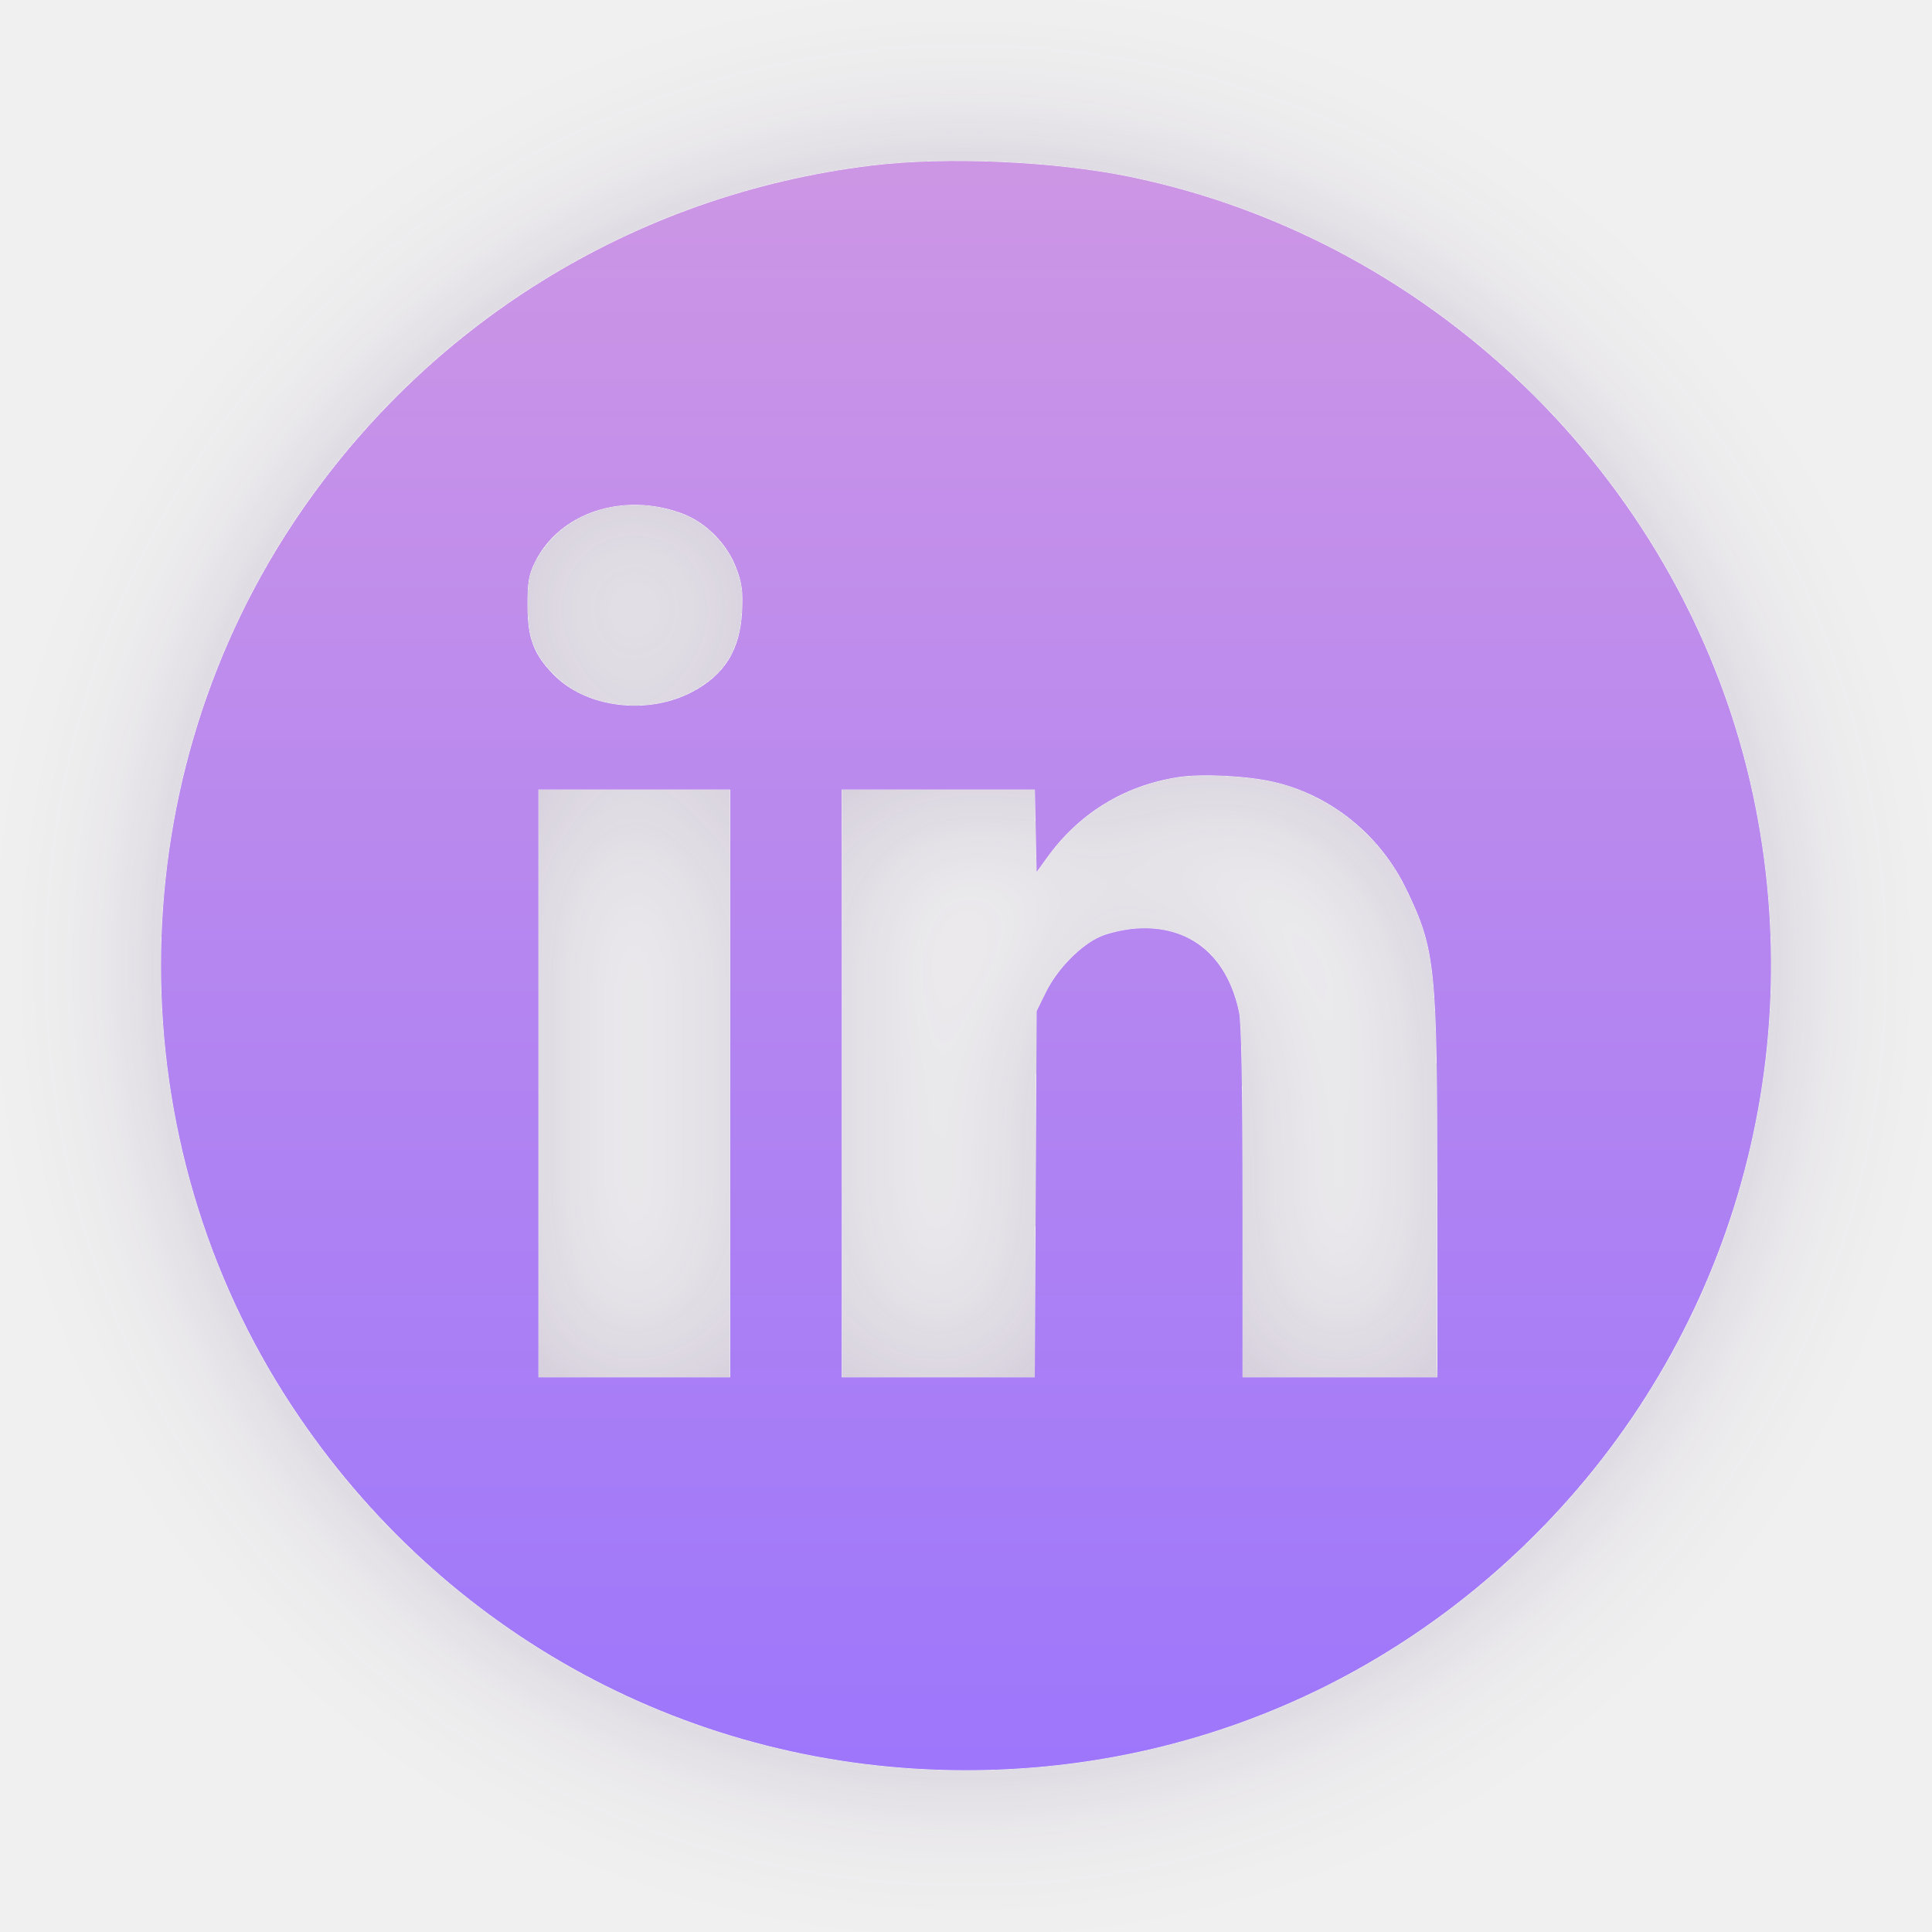
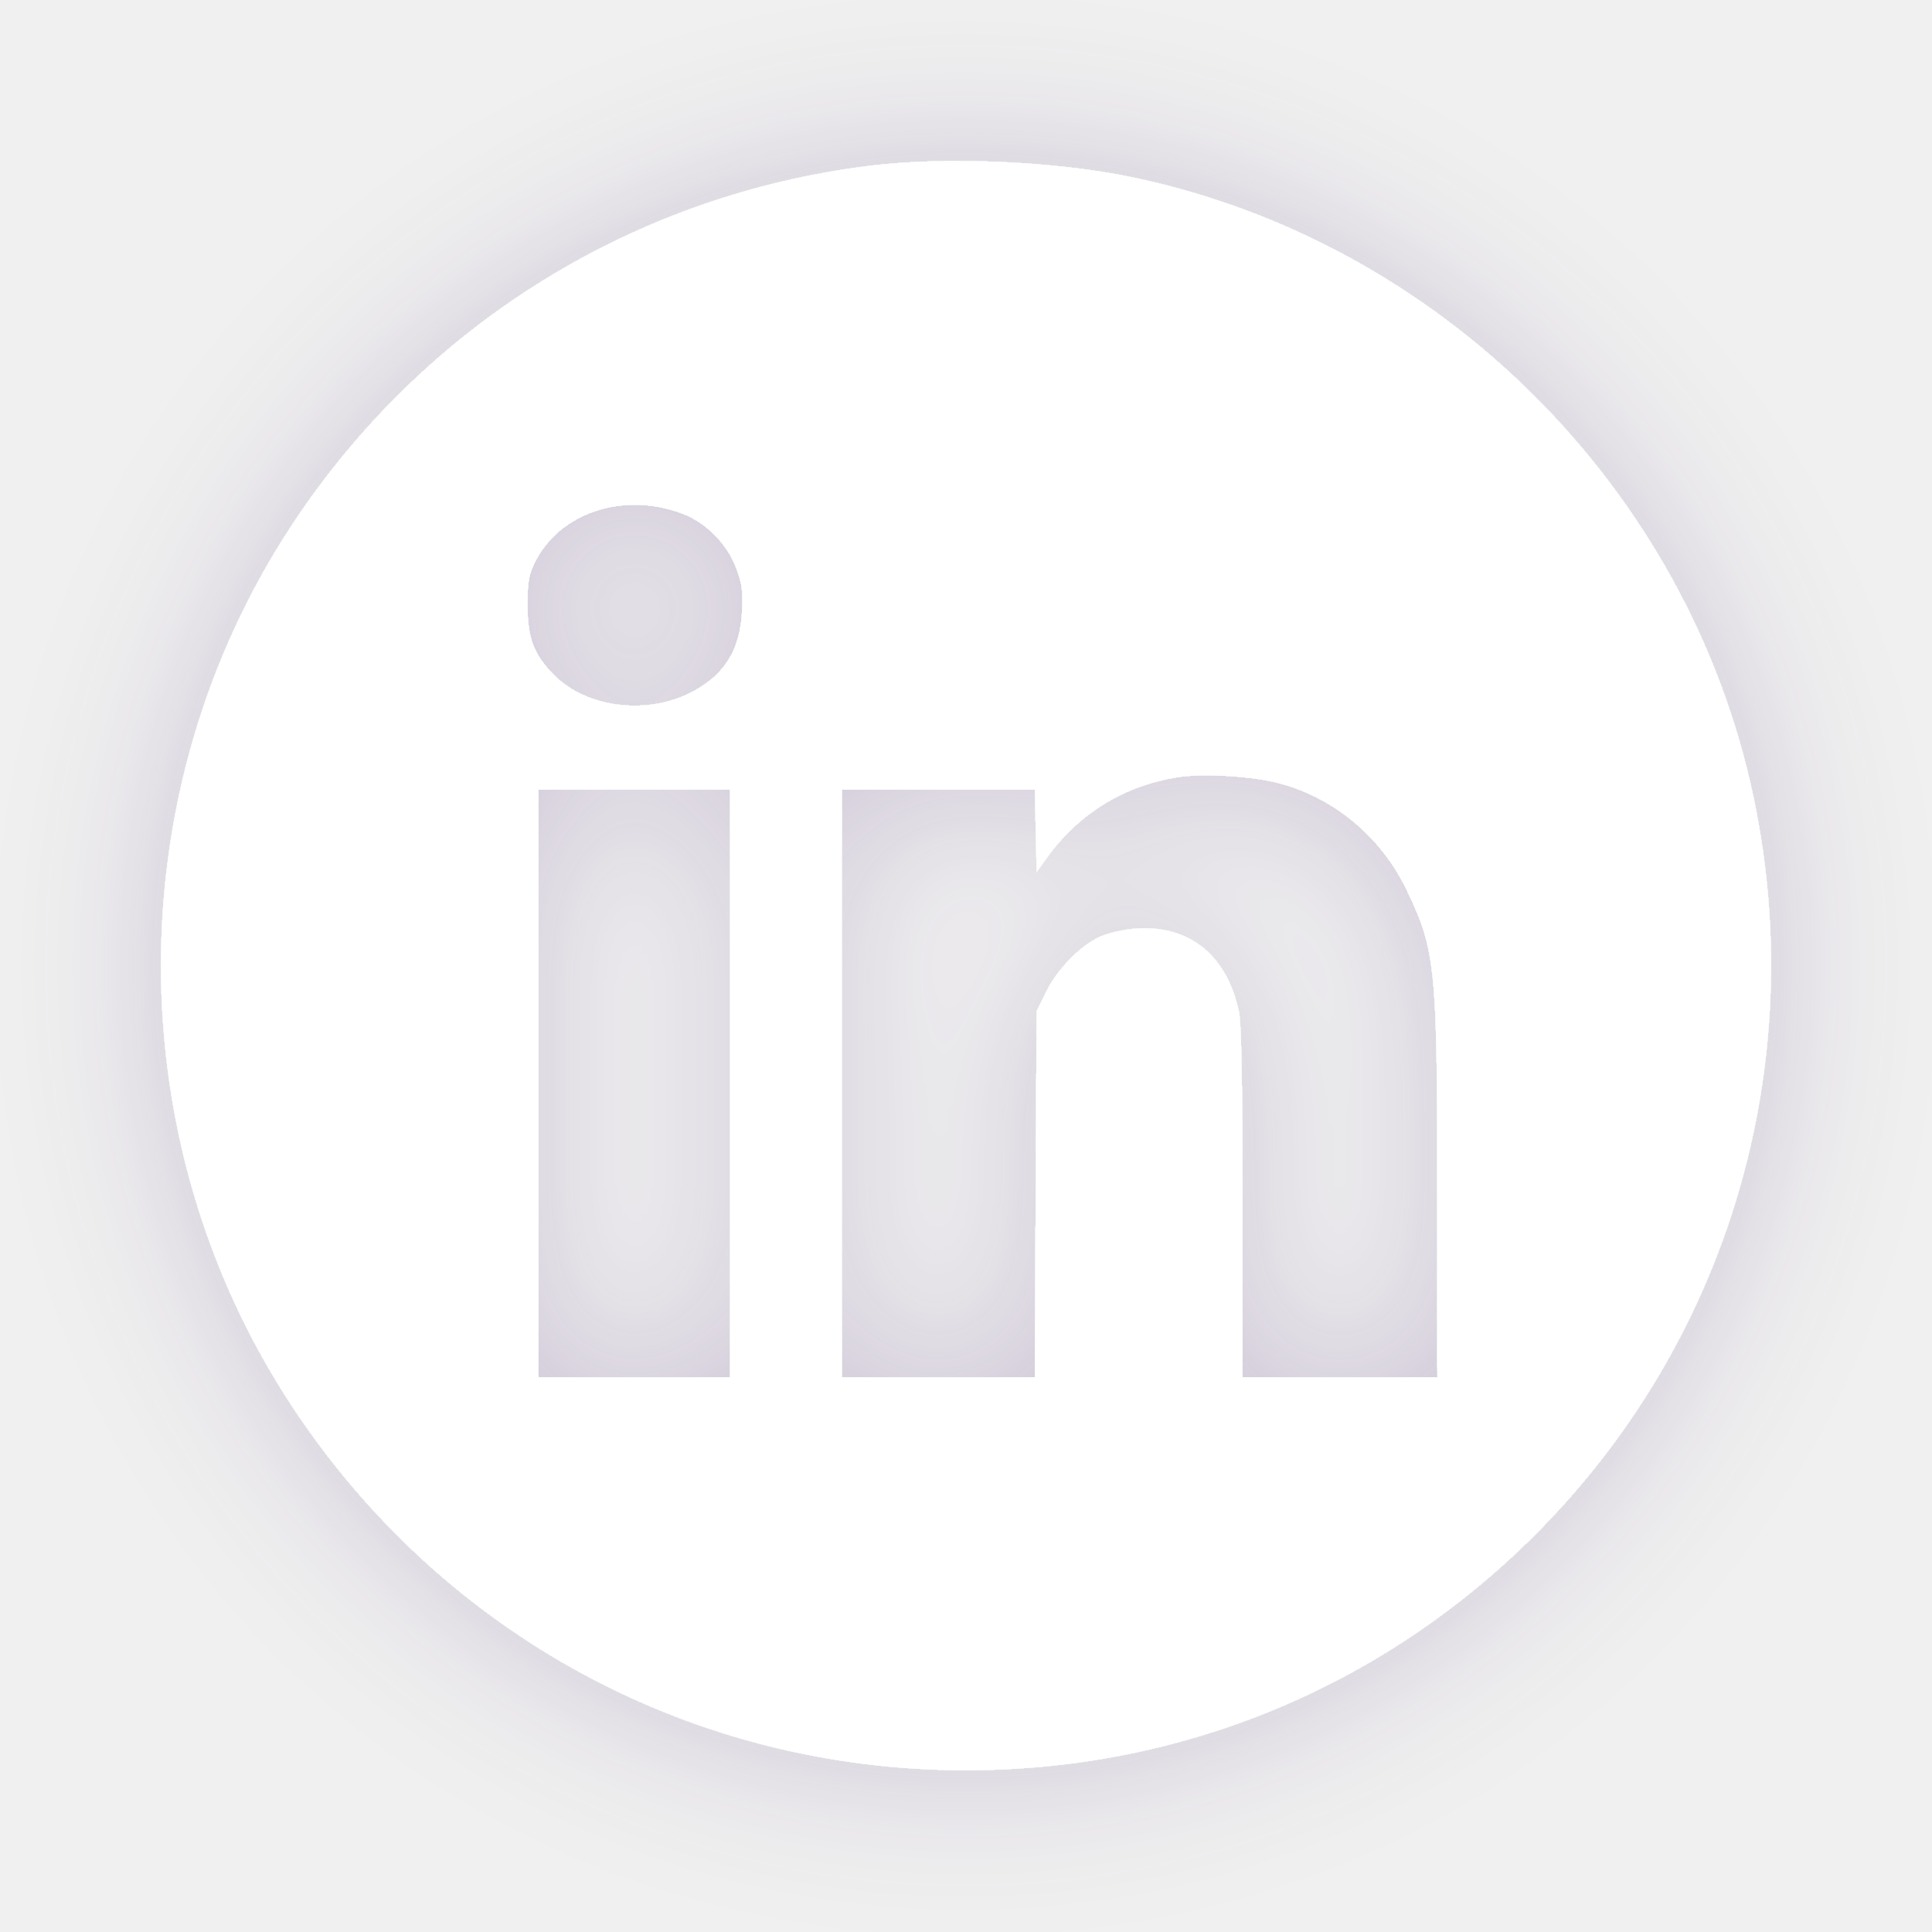
<svg xmlns="http://www.w3.org/2000/svg" width="48" height="48" viewBox="0 0 48 48" fill="none">
-   <g filter="url(#filter0_d_160_209)">
-     <path fill-rule="evenodd" clip-rule="evenodd" d="M21.655 4.114C15.755 4.831 10.537 8.066 7.256 13.042C2.915 19.627 2.915 28.351 7.256 34.936C11.009 40.627 17.216 43.981 23.998 43.981C29.357 43.981 34.356 41.912 38.138 38.13C42.94 33.328 44.97 26.464 43.562 19.794C41.943 12.127 35.764 5.981 28.081 4.395C26.192 4.006 23.511 3.888 21.655 4.114ZM16.949 12.757C17.543 12.98 18.064 13.505 18.294 14.115C18.437 14.495 18.462 14.692 18.436 15.204C18.386 16.147 18.006 16.761 17.211 17.185C16.091 17.782 14.557 17.592 13.745 16.755C13.256 16.252 13.107 15.855 13.106 15.047C13.104 14.462 13.135 14.281 13.291 13.965C13.896 12.736 15.487 12.21 16.949 12.757ZM31.649 19.427C33.074 19.756 34.301 20.753 34.952 22.115C35.666 23.606 35.708 24.023 35.71 29.592L35.712 34.219H33.291H30.87V29.889C30.87 27.005 30.841 25.42 30.783 25.145C30.487 23.736 29.546 22.975 28.22 23.07C27.936 23.09 27.539 23.18 27.336 23.27C26.845 23.487 26.267 24.079 25.985 24.654L25.755 25.121L25.732 29.67L25.709 34.219H23.311H20.913V26.918V19.616L23.312 19.616L25.711 19.616L25.733 20.64L25.755 21.664L26.002 21.321C26.798 20.21 27.923 19.518 29.271 19.307C29.853 19.217 30.983 19.273 31.649 19.427ZM18.141 26.917V34.219H15.759H13.377V26.917V19.616H15.759H18.141V26.917Z" fill="url(#paint0_linear_160_209)" />
+   <g filter="url(#filter0_d_33_185)">
+     <path fill-rule="evenodd" clip-rule="evenodd" d="M21.655 4.114C15.755 4.831 10.537 8.066 7.256 13.042C2.915 19.627 2.915 28.351 7.256 34.936C11.009 40.627 17.216 43.981 23.998 43.981C29.357 43.981 34.356 41.912 38.138 38.13C42.94 33.328 44.97 26.464 43.562 19.794C41.943 12.127 35.764 5.981 28.081 4.395C26.192 4.006 23.511 3.888 21.655 4.114ZM16.949 12.757C17.543 12.98 18.064 13.505 18.294 14.115C18.437 14.495 18.462 14.692 18.436 15.204C18.386 16.147 18.006 16.761 17.211 17.185C16.091 17.782 14.557 17.592 13.745 16.755C13.256 16.252 13.107 15.855 13.106 15.047C13.104 14.462 13.135 14.281 13.291 13.965C13.896 12.736 15.487 12.21 16.949 12.757ZM31.649 19.427C33.074 19.756 34.301 20.753 34.952 22.115C35.666 23.606 35.708 24.023 35.71 29.592L35.712 34.219H33.291H30.87V29.889C30.87 27.005 30.841 25.42 30.783 25.145C30.487 23.736 29.546 22.975 28.22 23.07C27.936 23.09 27.539 23.18 27.336 23.27C26.845 23.487 26.267 24.079 25.985 24.654L25.755 25.121L25.732 29.67L25.709 34.219H23.311H20.913V26.918V19.616L23.312 19.616L25.711 19.616L25.733 20.64L25.755 21.664L26.002 21.321C26.798 20.21 27.923 19.518 29.271 19.307C29.853 19.217 30.983 19.273 31.649 19.427ZM18.141 26.917V34.219H15.759H13.377V26.917V19.616H15.759H18.141V26.917Z" fill="white" />
  </g>
  <defs>
-     <filter id="filter0_d_160_209" x="0" y="0" width="48" height="47.981" filterUnits="userSpaceOnUse" color-interpolation-filters="sRGB">
+     <filter id="filter0_d_33_185" x="0" y="0" width="48" height="47.981" filterUnits="userSpaceOnUse" color-interpolation-filters="sRGB">
      <feFlood flood-opacity="0" result="BackgroundImageFix" />
      <feColorMatrix in="SourceAlpha" type="matrix" values="0 0 0 0 0 0 0 0 0 0 0 0 0 0 0 0 0 0 127 0" result="hardAlpha" />
      <feOffset />
      <feGaussianBlur stdDeviation="2" />
      <feComposite in2="hardAlpha" operator="out" />
      <feColorMatrix type="matrix" values="0 0 0 0 0.294 0 0 0 0 0.145 0 0 0 0 0.455 0 0 0 0.21 0" />
-       <feBlend mode="normal" in2="BackgroundImageFix" result="effect1_dropShadow_160_209" />
-       <feBlend mode="normal" in="SourceGraphic" in2="effect1_dropShadow_160_209" result="shape" />
+       <feBlend mode="normal" in2="BackgroundImageFix" result="effect1_dropShadow_33_185" />
+       <feBlend mode="normal" in="SourceGraphic" in2="effect1_dropShadow_33_185" result="shape" />
    </filter>
-     <linearGradient id="paint0_linear_160_209" x1="24" y1="4" x2="24" y2="43.981" gradientUnits="userSpaceOnUse">
-       <stop stop-color="#CD96E5" />
-       <stop offset="1" stop-color="#9D76FB" />
-     </linearGradient>
  </defs>
</svg>
